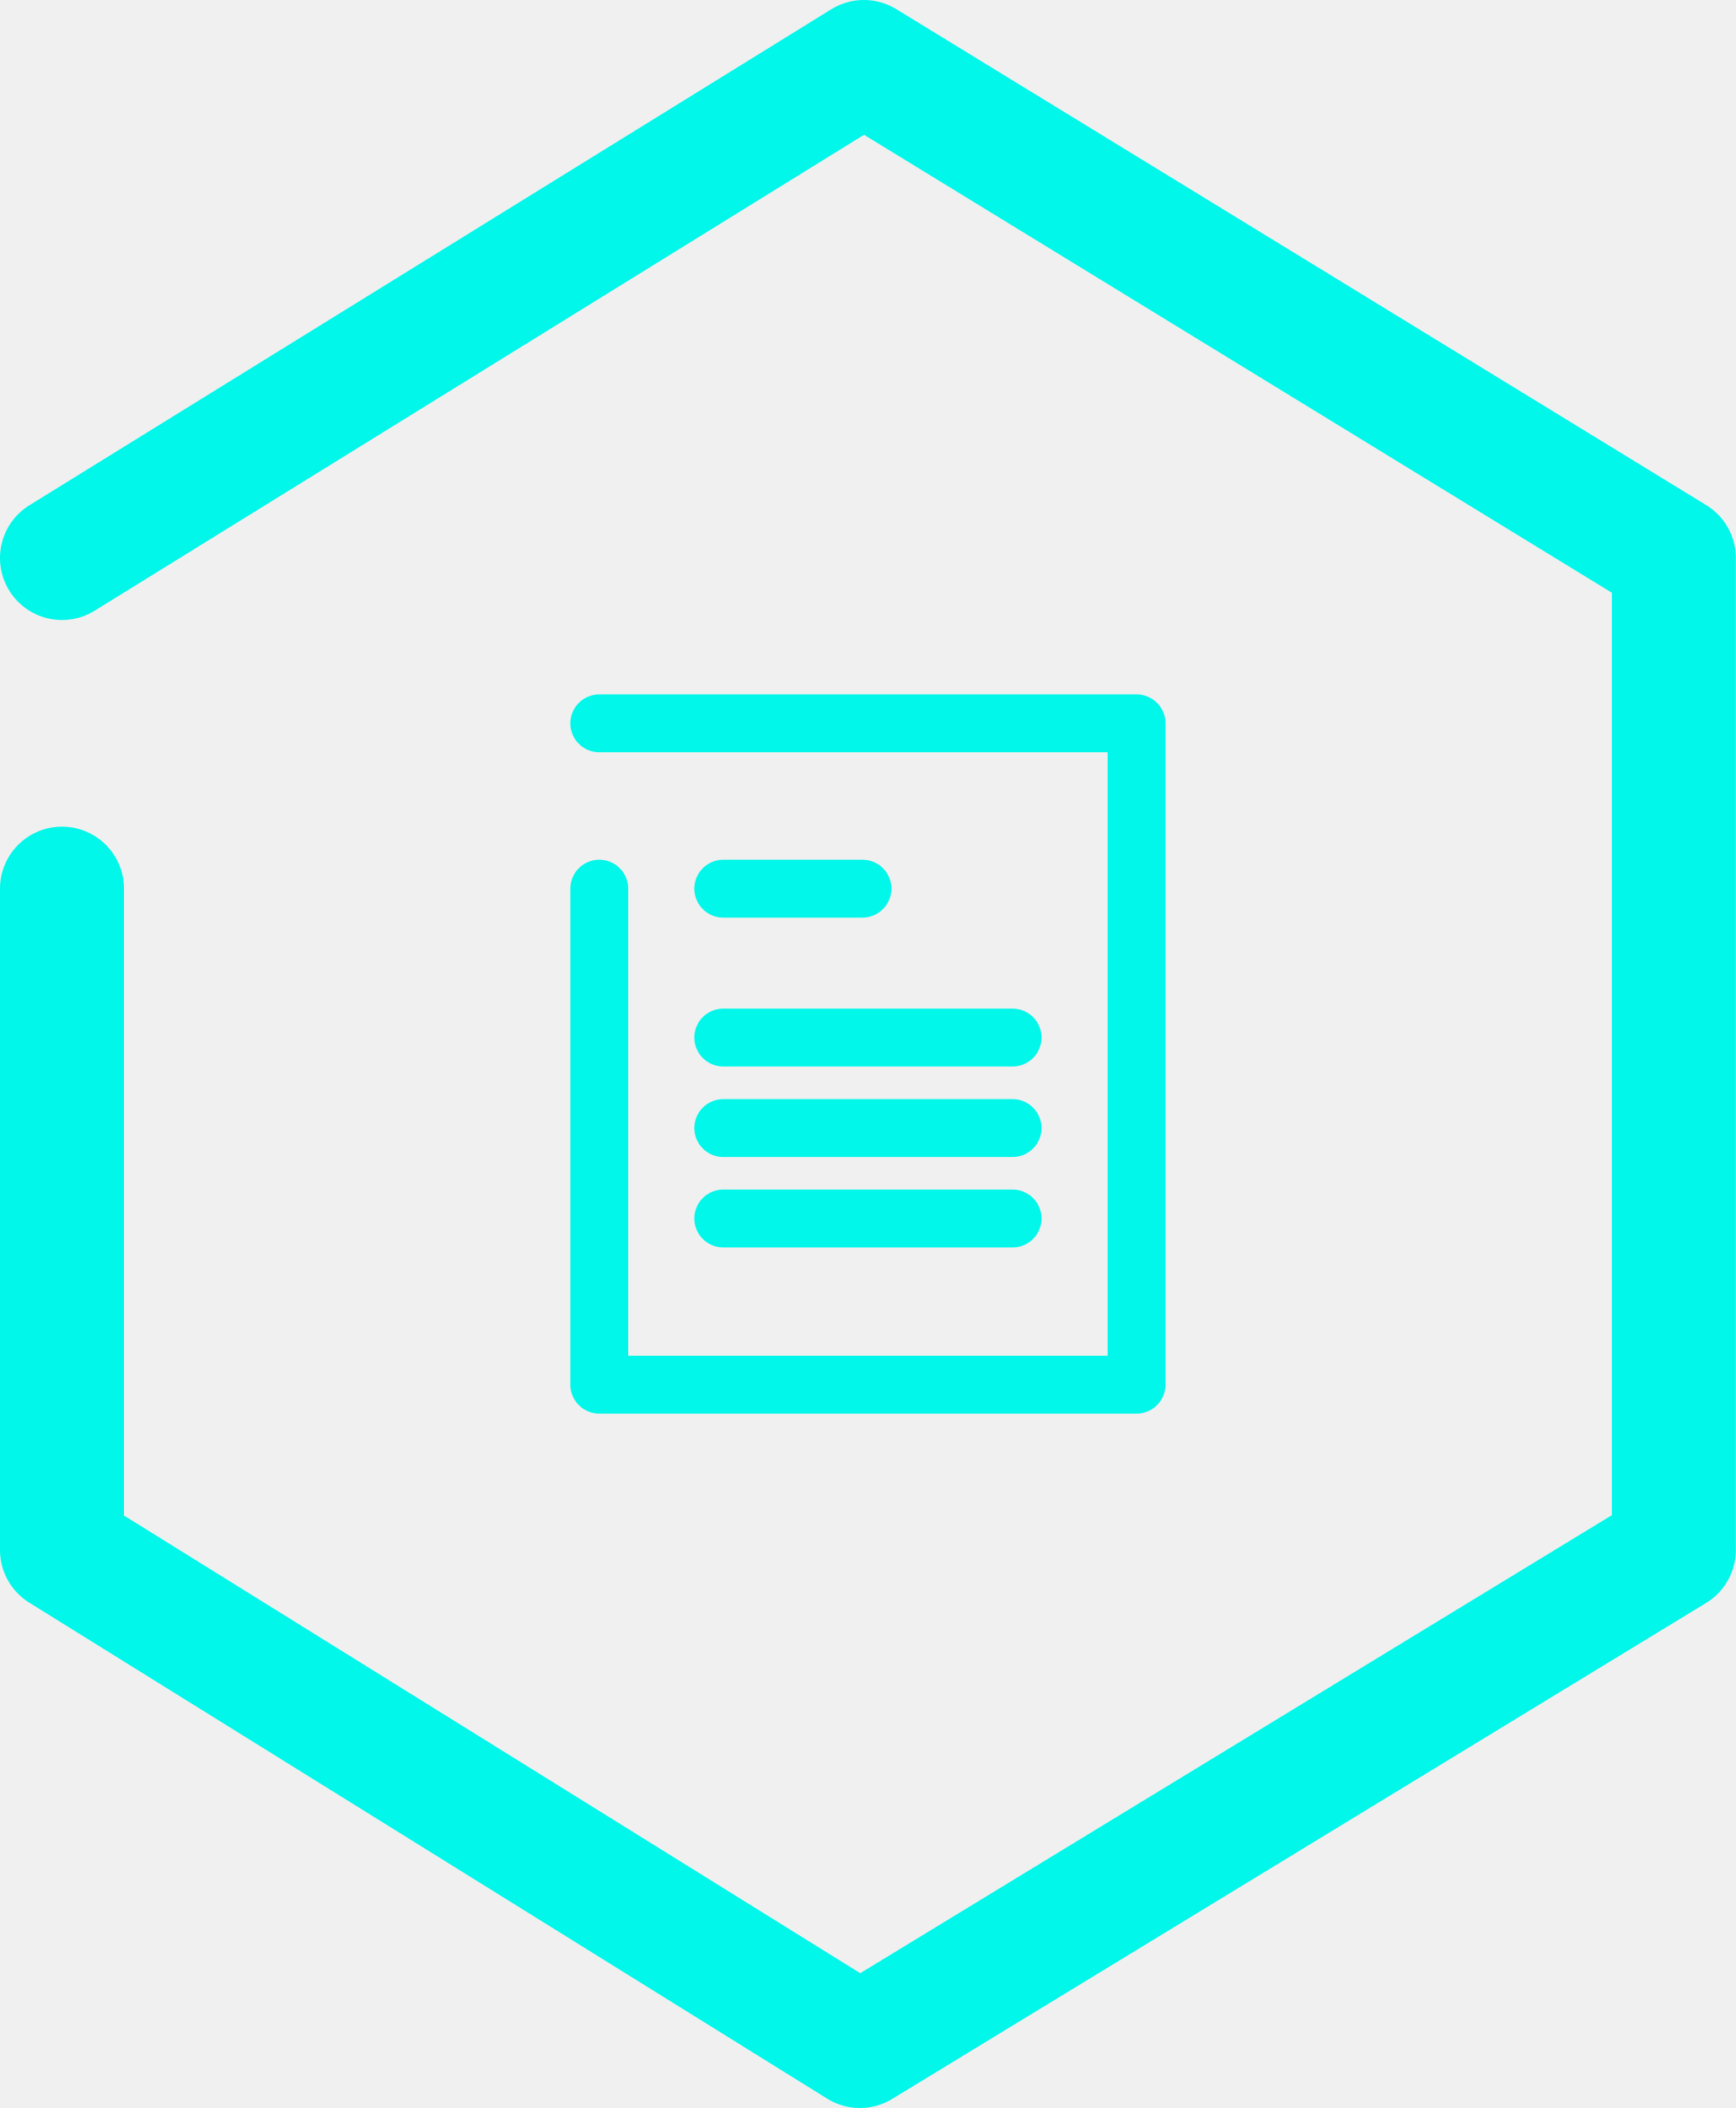
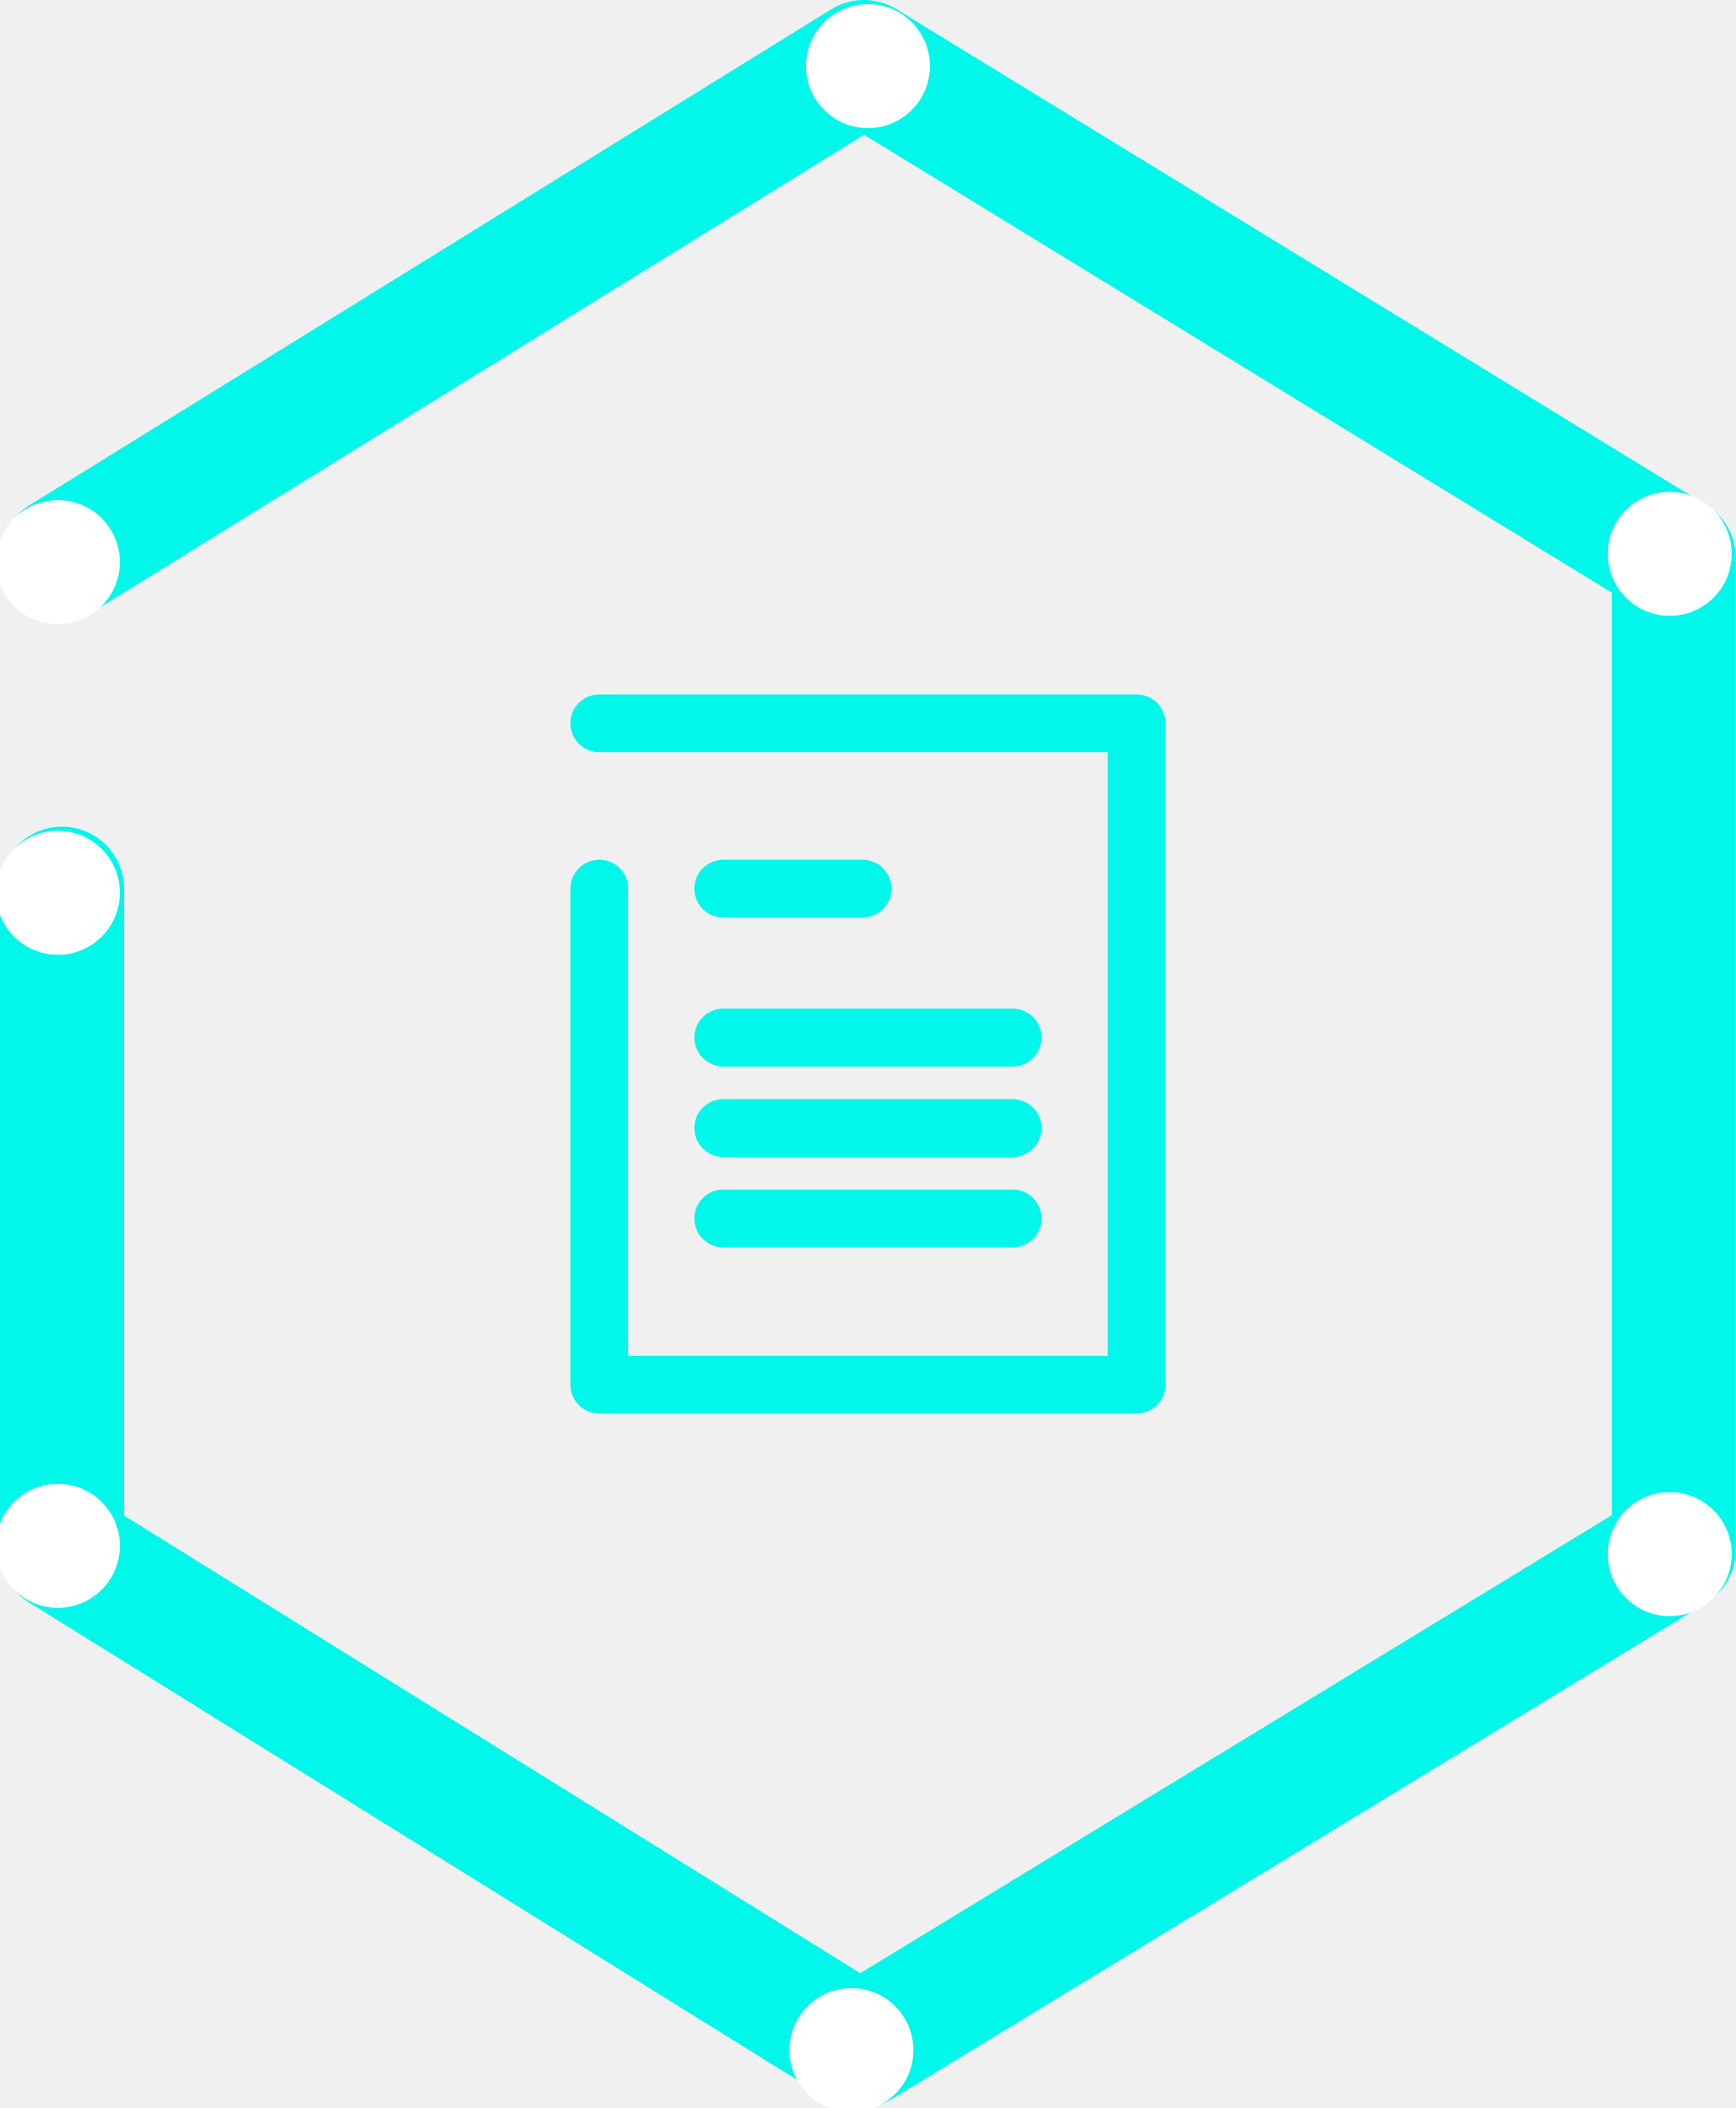
<svg xmlns="http://www.w3.org/2000/svg" version="1.0" id="Layer_1" x="0px" y="0px" viewBox="0 0 210 255" enable-background="new 0 0 210 255" xml:space="preserve">
  <polyline fill="none" stroke="#00F7EA" stroke-width="15" stroke-linecap="round" stroke-linejoin="round" stroke-miterlimit="10" points="  7.5,67.5 104.51,7.5 202.5,67.5 202.5,187.5 104.03,247.5 7.5,187.5 7.5,107.5 " />
  <g>
    <g>
      <line fill="none" stroke="#00F7EA" stroke-width="7" stroke-linecap="round" stroke-linejoin="round" stroke-miterlimit="10" x1="122.5" y1="125.51" x2="87.5" y2="125.51" />
      <line fill="none" stroke="#00F7EA" stroke-width="7" stroke-linecap="round" stroke-linejoin="round" stroke-miterlimit="10" x1="122.5" y1="136.46" x2="87.5" y2="136.46" />
      <line fill="none" stroke="#00F7EA" stroke-width="7" stroke-linecap="round" stroke-linejoin="round" stroke-miterlimit="10" x1="122.5" y1="147.4" x2="87.5" y2="147.4" />
      <line fill="none" stroke="#00F7EA" stroke-width="7" stroke-linecap="round" stroke-linejoin="round" stroke-miterlimit="10" x1="104.34" y1="107.5" x2="87.5" y2="107.5" />
    </g>
    <polyline fill="none" stroke="#00F7EA" stroke-width="7" stroke-linecap="round" stroke-linejoin="round" stroke-miterlimit="10" points="   72.5,107.5 72.5,167.5 137.5,167.5 137.5,87.5 72.5,87.5  " />
  </g>
+   <circle fill="#FFFFFF" cx="202" cy="188" r="7.5" />
+   <circle fill="#FFFFFF" cx="202" cy="67" r="7.5" />
+   <circle fill="#FFFFFF" cx="105" cy="8" r="7.5" />
+   <circle fill="#FFFFFF" cx="7" cy="68" r="7.5" />
+   <circle fill="#FFFFFF" cx="7" cy="108" r="7.5" />
+   <circle fill="#FFFFFF" cx="7" cy="187" r="7.5" />
+   <circle fill="#FFFFFF" cx="103" cy="248" r="7.5" />
</svg>
